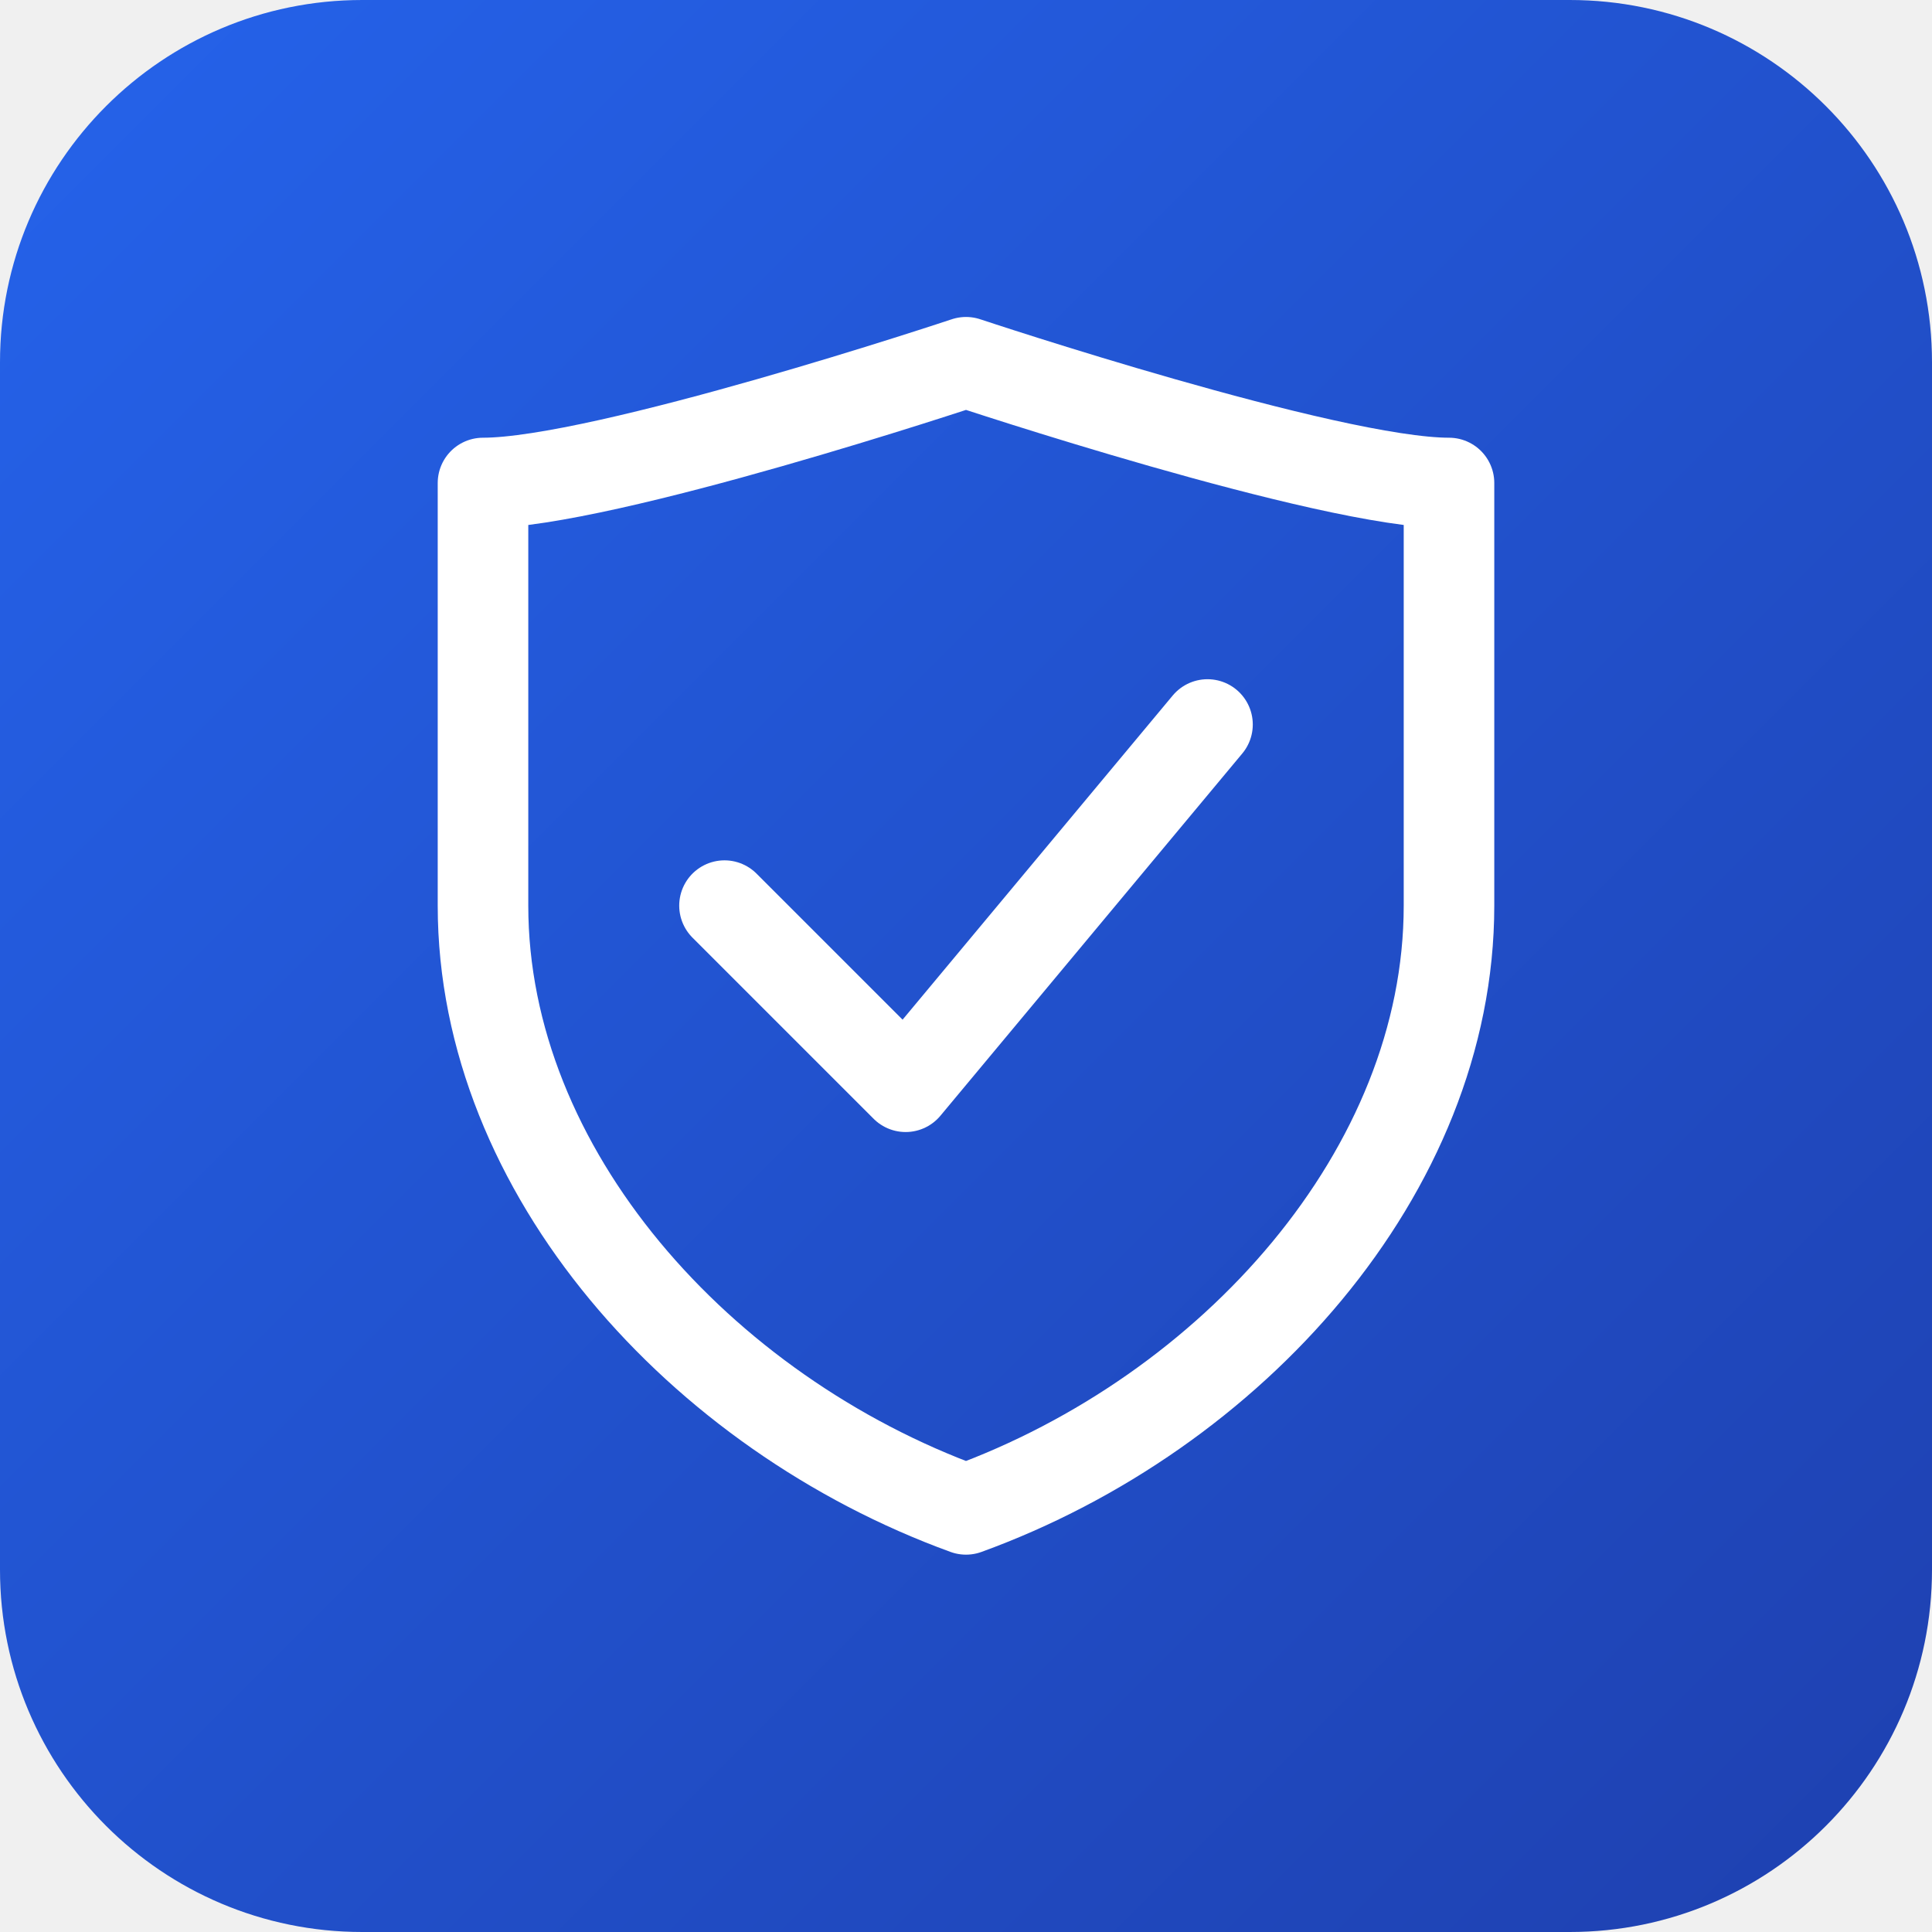
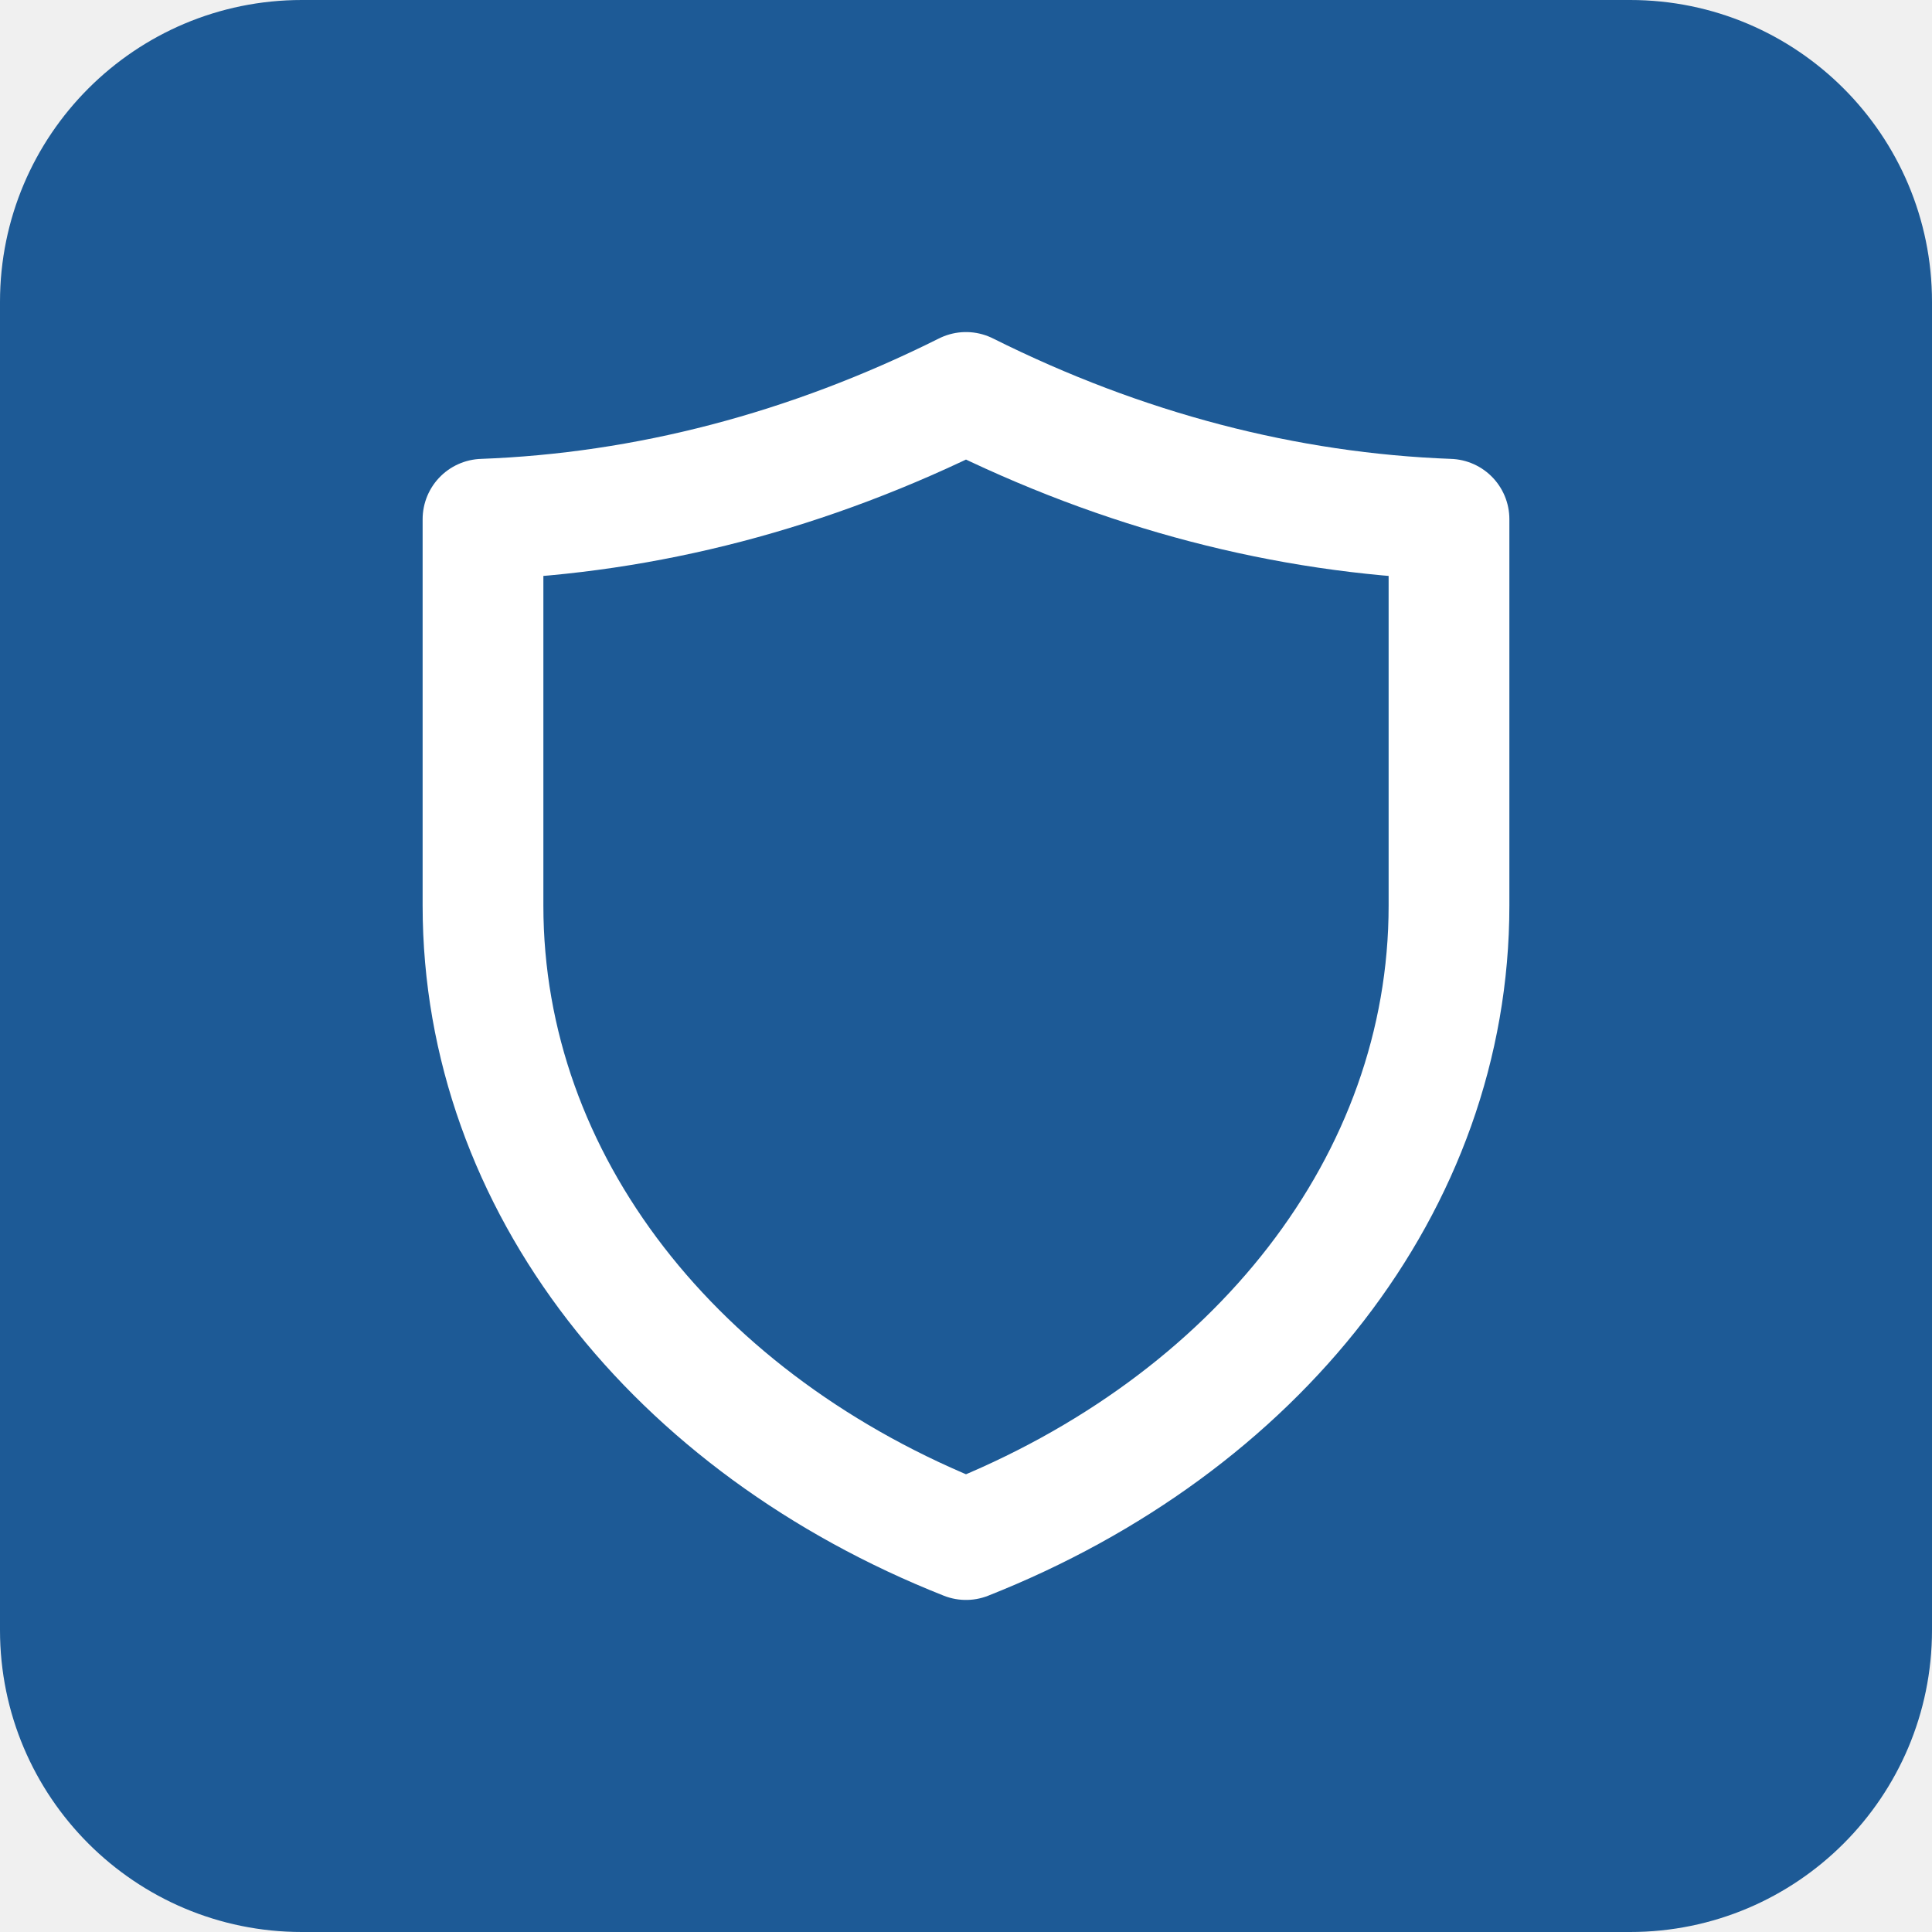
<svg xmlns="http://www.w3.org/2000/svg" viewBox="0 0 32 32">
-   <defs>
-     <linearGradient id="shieldGradient" x1="0%" y1="0%" x2="100%" y2="100%">
-       <stop offset="0%" style="stop-color:#2563eb" />
-       <stop offset="100%" style="stop-color:#1e40af" />
-     </linearGradient>
-   </defs>
-   <rect width="32" height="32" rx="6" fill="url(#shieldGradient)" />
-   <path d="M16 6C16 6 10 8 8 8V15C8 19.4 11.6 23.4 16 25C20.4 23.4 24 19.4 24 15V8C22 8 16 6 16 6Z" fill="none" stroke="white" stroke-width="1.5" stroke-linecap="round" stroke-linejoin="round" />
-   <path d="M12 15L15 18L20 12" fill="none" stroke="white" stroke-width="1.5" stroke-linecap="round" stroke-linejoin="round" />
+   <rect width="32" height="32" rx="5" fill="#1D5A96" />
+   <path d="M16 6.5c-2.6 1.3-5.3 2-8 2.1V15c0 4.6 3.2 8.6 8 10.5 4.8-1.9 8-5.9 8-10.5V8.6c-2.7-.1-5.4-.8-8-2.1Z" fill="none" stroke="#fff" stroke-width="2" stroke-linejoin="round" />
</svg>
